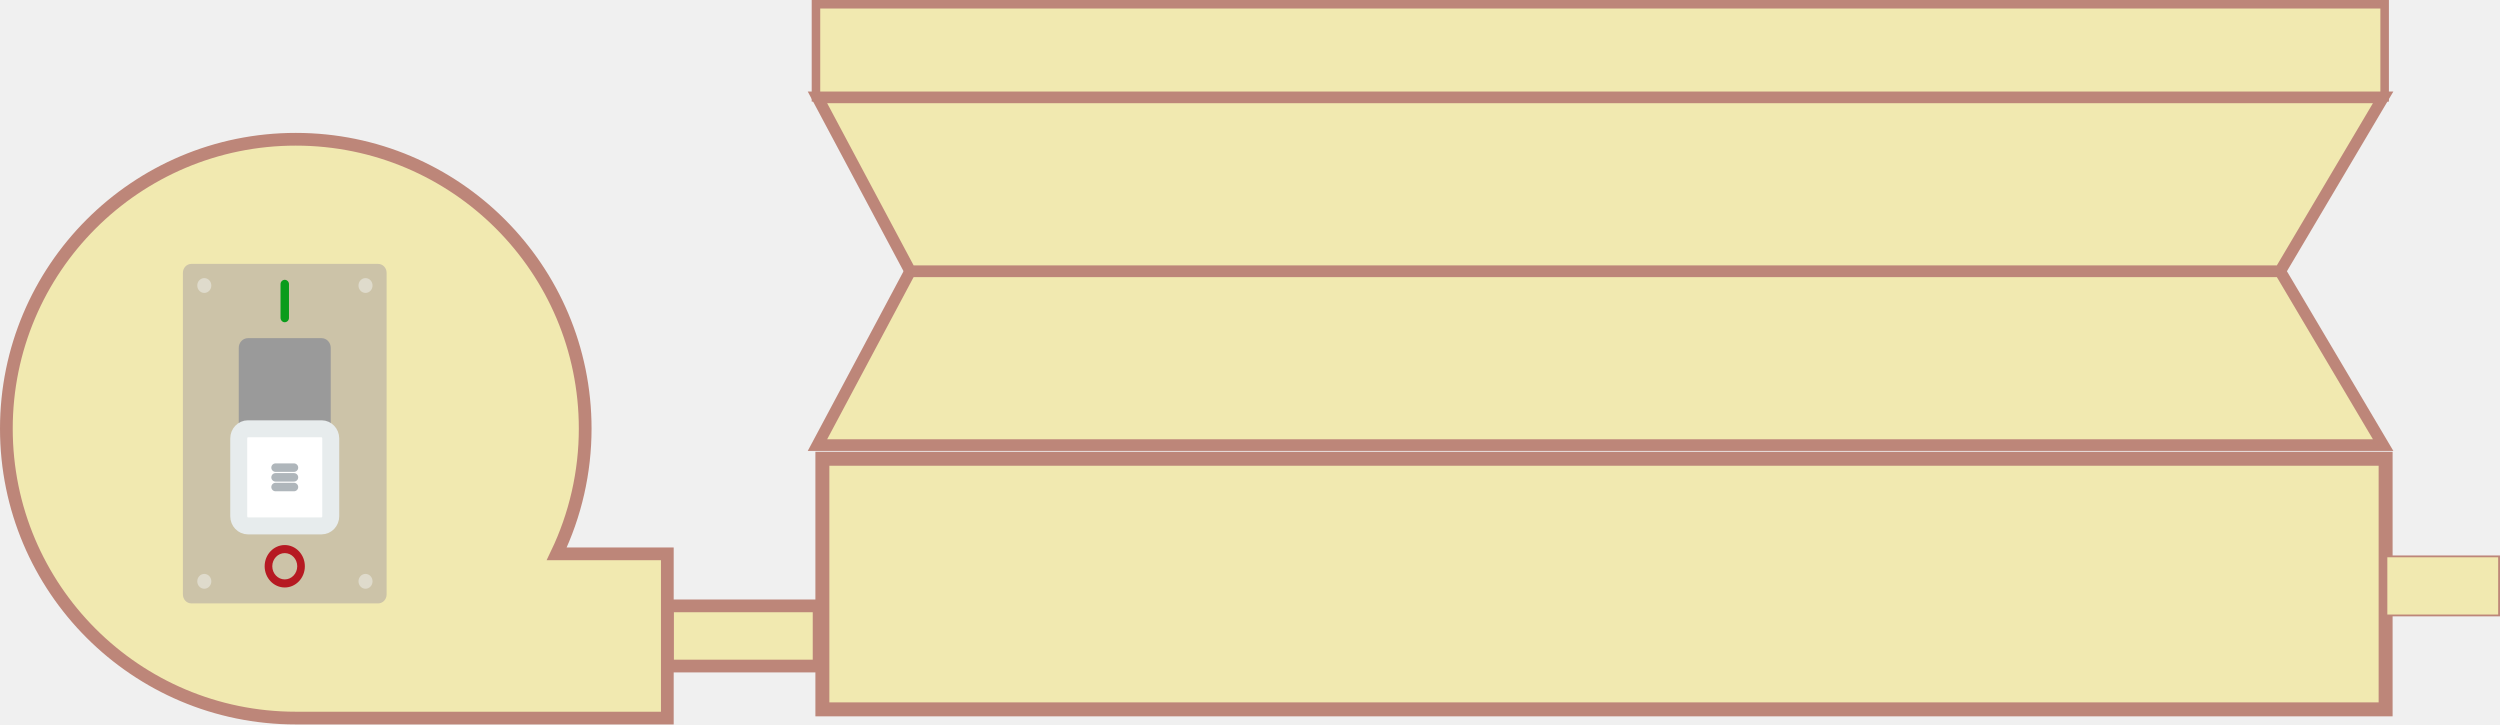
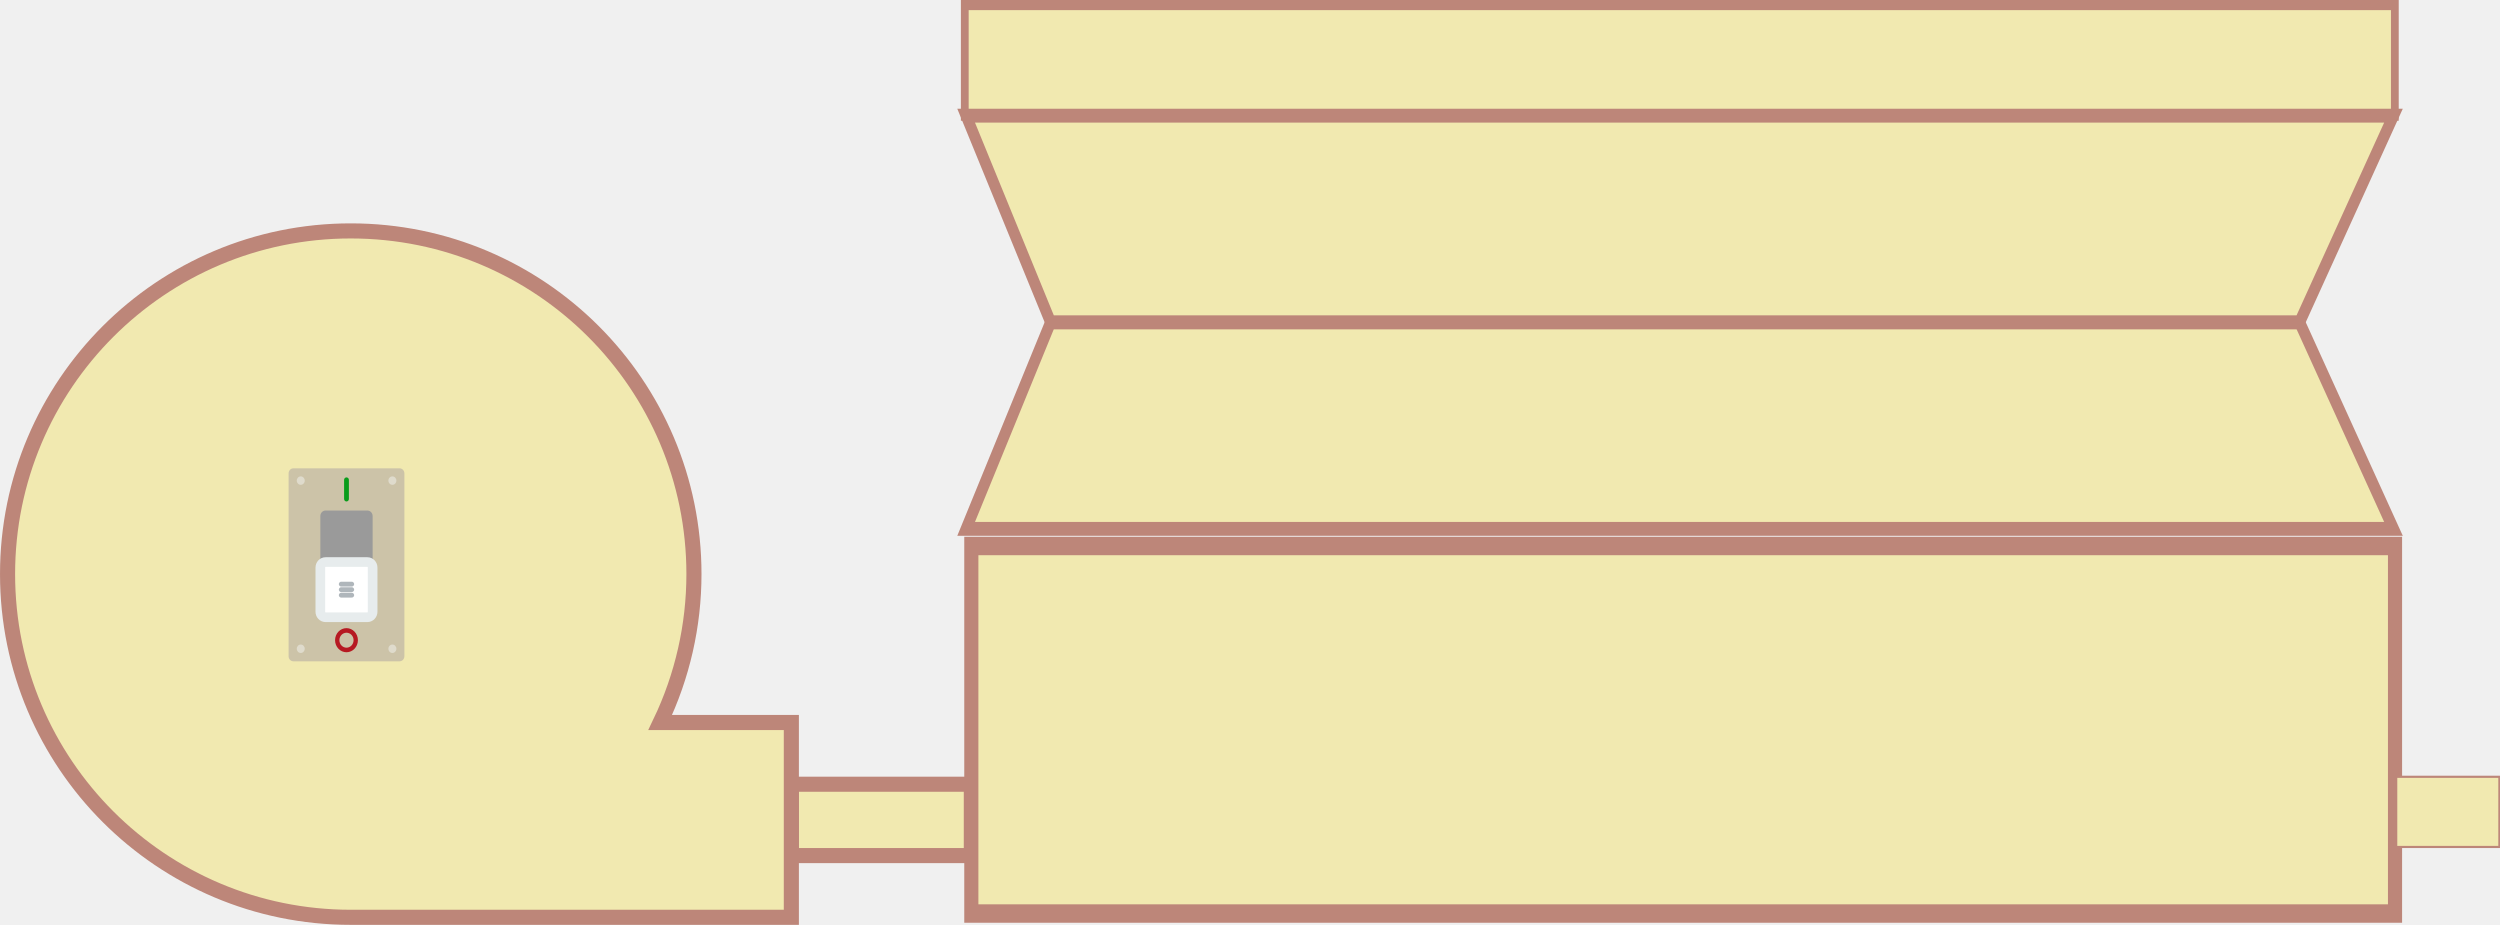
- <svg xmlns="http://www.w3.org/2000/svg" width="294.553" height="85.355" fill="none" version="1.1" id="svg41" xml:space="preserve">
+ <svg xmlns="http://www.w3.org/2000/svg" width="38.863cm" height="14.377cm" fill="none" version="1.1" id="svg41" xml:space="preserve" viewBox="0 0 248.392 91.891">
  <defs id="defs41" />
-   <rect style="fill:#f1e9b0;stroke:#bd8679;stroke-width:1.5" id="rect5" width="17.883" height="7.09" x="78.625" y="71.384" />
-   <path id="path1" style="fill:#f1e9b0;stroke:#bd8679;stroke-width:1.5" d="M 34.85,84.605 A 34.099,34.099 0 0 1 0.75,50.508 34.099,34.099 0 0 1 34.85,16.408 a 34.099,34.099 0 0 1 34.098,34.1 34.099,34.099 0 0 1 -3.354,14.744 h 13.031 v 19.354 z" />
-   <g id="g4" transform="translate(-32.60321,-69.05401)">
+   <rect style="fill:#f1e9b0;stroke:#bd8679;stroke-width:1.5" id="rect5" width="17.883" height="7.09" x="78.625" y="77.919" />
+   <path id="path1" style="fill:#f1e9b0;stroke:#bd8679;stroke-width:1.5" d="M 34.85,91.141 A 34.099,34.099 0 0 1 0.75,57.043 34.099,34.099 0 0 1 34.85,22.943 a 34.099,34.099 0 0 1 34.098,34.1 34.099,34.099 0 0 1 -3.354,14.744 h 13.031 v 19.354 z" />
+   <g id="g4" transform="matrix(0.7687683,0,0,1.001951,-3.114902,-69.18875)">
    <rect style="fill:#f1e9b0;stroke:#bd8679;stroke-width:1.005" id="rect2" width="184.824" height="10.969" x="128.741" y="69.556" />
    <path id="rect4" style="fill:#f1e9b0;stroke:#bd8679;stroke-width:1.372" d="m 139.838,101.011 h 161.416 l 12.135,20.486 H 128.916 Z" />
    <path id="path4" style="fill:#f1e9b0;stroke:#bd8679;stroke-width:1.372" d="m 139.838,101.011 h 161.416 l 12.135,-20.486 h -184.473 z" />
-     <rect style="fill:#f1e9b0;stroke:#bd8679;stroke-width:1.645" id="rect7" width="184.183" height="29.525" x="129.497" y="123.106" />
-     <rect style="fill:#f1e9b0;stroke:#bd8679;stroke-width:0.214" id="rect6" width="13.273" height="6.959" x="313.775" y="134.607" />
+     <rect style="fill:#f1e9b0;stroke:#bd8679;stroke-width:1.827" id="rect7" width="184.001" height="36.447" x="129.588" y="123.197" />
+     <rect style="fill:#f1e9b0;stroke:#bd8679;stroke-width:0.214" id="rect6" width="13.273" height="6.959" x="313.775" y="146.084" />
  </g>
-   <g style="fill:none" id="g7" transform="translate(-10.44964,27.09244)">
-     <path d="M 32,14.175 V 42.952 C 32,43.531 32.445,44 32.993,44 H 55.007 C 55.555,44 56,43.53 56,42.952 V 5.048 C 56,4.47 55.555,4 55.007,4 H 32.993 C 32.445,4 32,4.47 32,5.048 v 6.973" class="fills" style="fill:#ccc3a8" id="path8" />
-     <ellipse cx="-53.515" cy="6.547" class="fills" rx="0.828" ry="0.874" style="fill:#dfdbcc" transform="scale(-1,1)" id="ellipse8" />
-     <ellipse cx="-34.52" cy="6.547" class="fills" rx="0.828" ry="0.874" style="fill:#dfdbcc" transform="scale(-1,1)" id="ellipse9" />
-     <ellipse cx="-53.515" cy="41.4" class="fills" rx="0.828" ry="0.874" style="fill:#dfdbcc" transform="scale(-1,1)" id="ellipse10" />
-     <ellipse cx="-34.52" cy="41.4" class="fills" rx="0.828" ry="0.874" style="fill:#dfdbcc" transform="scale(-1,1)" id="ellipse11" />
-     <path d="M 44,10.875 A 0.51,0.51 0 0 0 44.498,10.35 V 6.4 A 0.51,0.51 0 0 0 44,5.875 0.51,0.51 0 0 0 43.502,6.4 v 3.95 c 0,0.29 0.223,0.525 0.498,0.525" class="fills" style="fill:#099c1b;fill-opacity:1" id="path11" />
-     <path d="m 44,42.125 c 1.306,0 2.369,-1.122 2.369,-2.5 0,-1.378 -1.063,-2.5 -2.369,-2.5 -1.306,0 -2.369,1.122 -2.369,2.5 0,1.378 1.063,2.5 2.369,2.5 m 0,-4.05 c 0.81,0 1.47,0.695 1.47,1.55 0,0.855 -0.66,1.55 -1.47,1.55 -0.81,0 -1.47,-0.695 -1.47,-1.55 0,-0.855 0.66,-1.55 1.47,-1.55" class="fills" style="fill:#b61922;fill-opacity:1" id="path12" />
-     <g id="g8">
+   <g style="fill:none" id="g7" transform="matrix(0.4793619,0,0,0.4793619,13.33335,48.01237)">
+     <path d="M 32,7.085 V 35.862 c 0,0.579 0.445,1.048 0.993,1.048 h 22.014 c 0.548,0 0.993,-0.47 0.993,-1.048 V -2.042 c 0,-0.578 -0.445,-1.048 -0.993,-1.048 H 32.993 c -0.548,0 -0.993,0.47 -0.993,1.048 v 6.973" class="fills" style="fill:#ccc3a8" id="path8" />
+     <ellipse cx="-53.515" cy="-0.543" class="fills" rx="0.828" ry="0.874" style="fill:#dfdbcc" transform="scale(-1,1)" id="ellipse8" />
+     <ellipse cx="-34.52" cy="-0.543" class="fills" rx="0.828" ry="0.874" style="fill:#dfdbcc" transform="scale(-1,1)" id="ellipse9" />
+     <ellipse cx="-53.515" cy="34.31" class="fills" rx="0.828" ry="0.874" style="fill:#dfdbcc" transform="scale(-1,1)" id="ellipse10" />
+     <ellipse cx="-34.52" cy="34.31" class="fills" rx="0.828" ry="0.874" style="fill:#dfdbcc" transform="scale(-1,1)" id="ellipse11" />
+     <path d="m 44,3.785 a 0.51,0.51 0 0 0 0.498,-0.525 V -0.69 A 0.51,0.51 0 0 0 44,-1.215 0.51,0.51 0 0 0 43.502,-0.69 V 3.26 c 0,0.29 0.223,0.525 0.498,0.525" class="fills" style="fill:#099c1b;fill-opacity:1" id="path11" />
+     <path d="m 44,35.035 c 1.306,0 2.369,-1.122 2.369,-2.5 0,-1.378 -1.063,-2.5 -2.369,-2.5 -1.306,0 -2.369,1.122 -2.369,2.5 0,1.378 1.063,2.5 2.369,2.5 m 0,-4.05 c 0.81,0 1.47,0.695 1.47,1.55 0,0.855 -0.66,1.55 -1.47,1.55 -0.81,0 -1.47,-0.695 -1.47,-1.55 0,-0.855 0.66,-1.55 1.47,-1.55" class="fills" style="fill:#b61922;fill-opacity:1" id="path12" />
+     <g id="g8" transform="translate(0,-7.089862)">
      <path d="m 49.42,13.891 v 19.837 c 0,0.63 -0.485,1.14 -1.081,1.14 H 39.66 c -0.596,0 -1.08,-0.51 -1.08,-1.14 V 13.89 c 0,-0.63 0.484,-1.141 1.08,-1.141 h 8.678 c 0.596,0 1.08,0.511 1.08,1.141" class="fills" style="fill:#9a9a9a;fill-opacity:1" id="path13" />
      <g class="frame-children" id="g25">
        <path d="m 49.419,24.569 v 9.159 c 0,0.63 -0.485,1.14 -1.081,1.14 H 39.66 c -0.597,0 -1.082,-0.51 -1.082,-1.14 v -9.159 c 0,-0.63 0.485,-1.141 1.082,-1.141 h 8.677 c 0.596,0 1.08,0.511 1.08,1.141" class="fills" style="fill:#ffffff;stroke-miterlimit:10" id="path17" />
        <path d="m 49.419,24.569 v 9.159 c 0,0.63 -0.485,1.14 -1.081,1.14 H 39.66 c -0.597,0 -1.082,-0.51 -1.082,-1.14 v -9.159 c 0,-0.63 0.485,-1.141 1.082,-1.141 h 8.677 c 0.596,0 1.08,0.511 1.08,1.141" class="stroke-shape" style="fill:none;stroke:#e7eced;stroke-width:2;stroke-miterlimit:10;stroke-opacity:1" id="path18" />
        <path d="m 42.916,30.292 h 2.168" class="stroke-shape" style="fill:none;stroke:#afb6bb;stroke-width:1;stroke-linecap:round;stroke-miterlimit:10;stroke-opacity:1" id="path20" />
        <path d="m 42.916,29.148 h 2.168" class="stroke-shape" style="fill:none;stroke:#afb6bb;stroke-width:1;stroke-linecap:round;stroke-miterlimit:10;stroke-opacity:1" id="path22" />
        <path d="m 42.916,28.004 h 2.168" class="stroke-shape" style="fill:none;stroke:#afb6bb;stroke-width:1;stroke-linecap:round;stroke-miterlimit:10;stroke-opacity:1" id="path24" />
      </g>
    </g>
  </g>
</svg>
